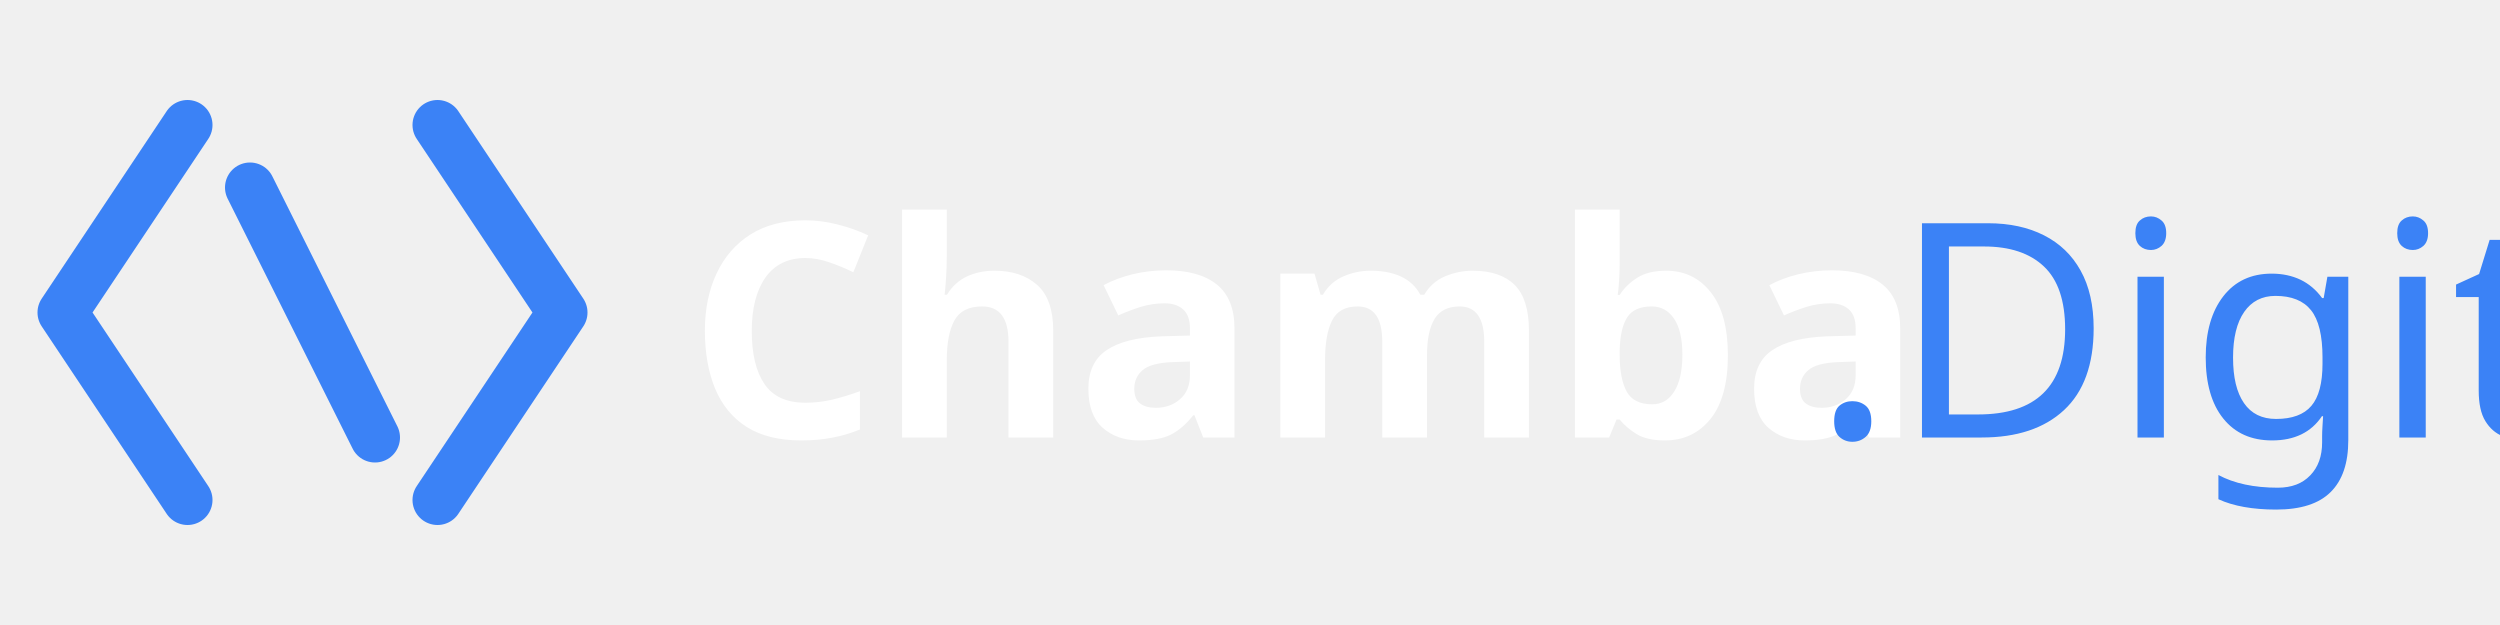
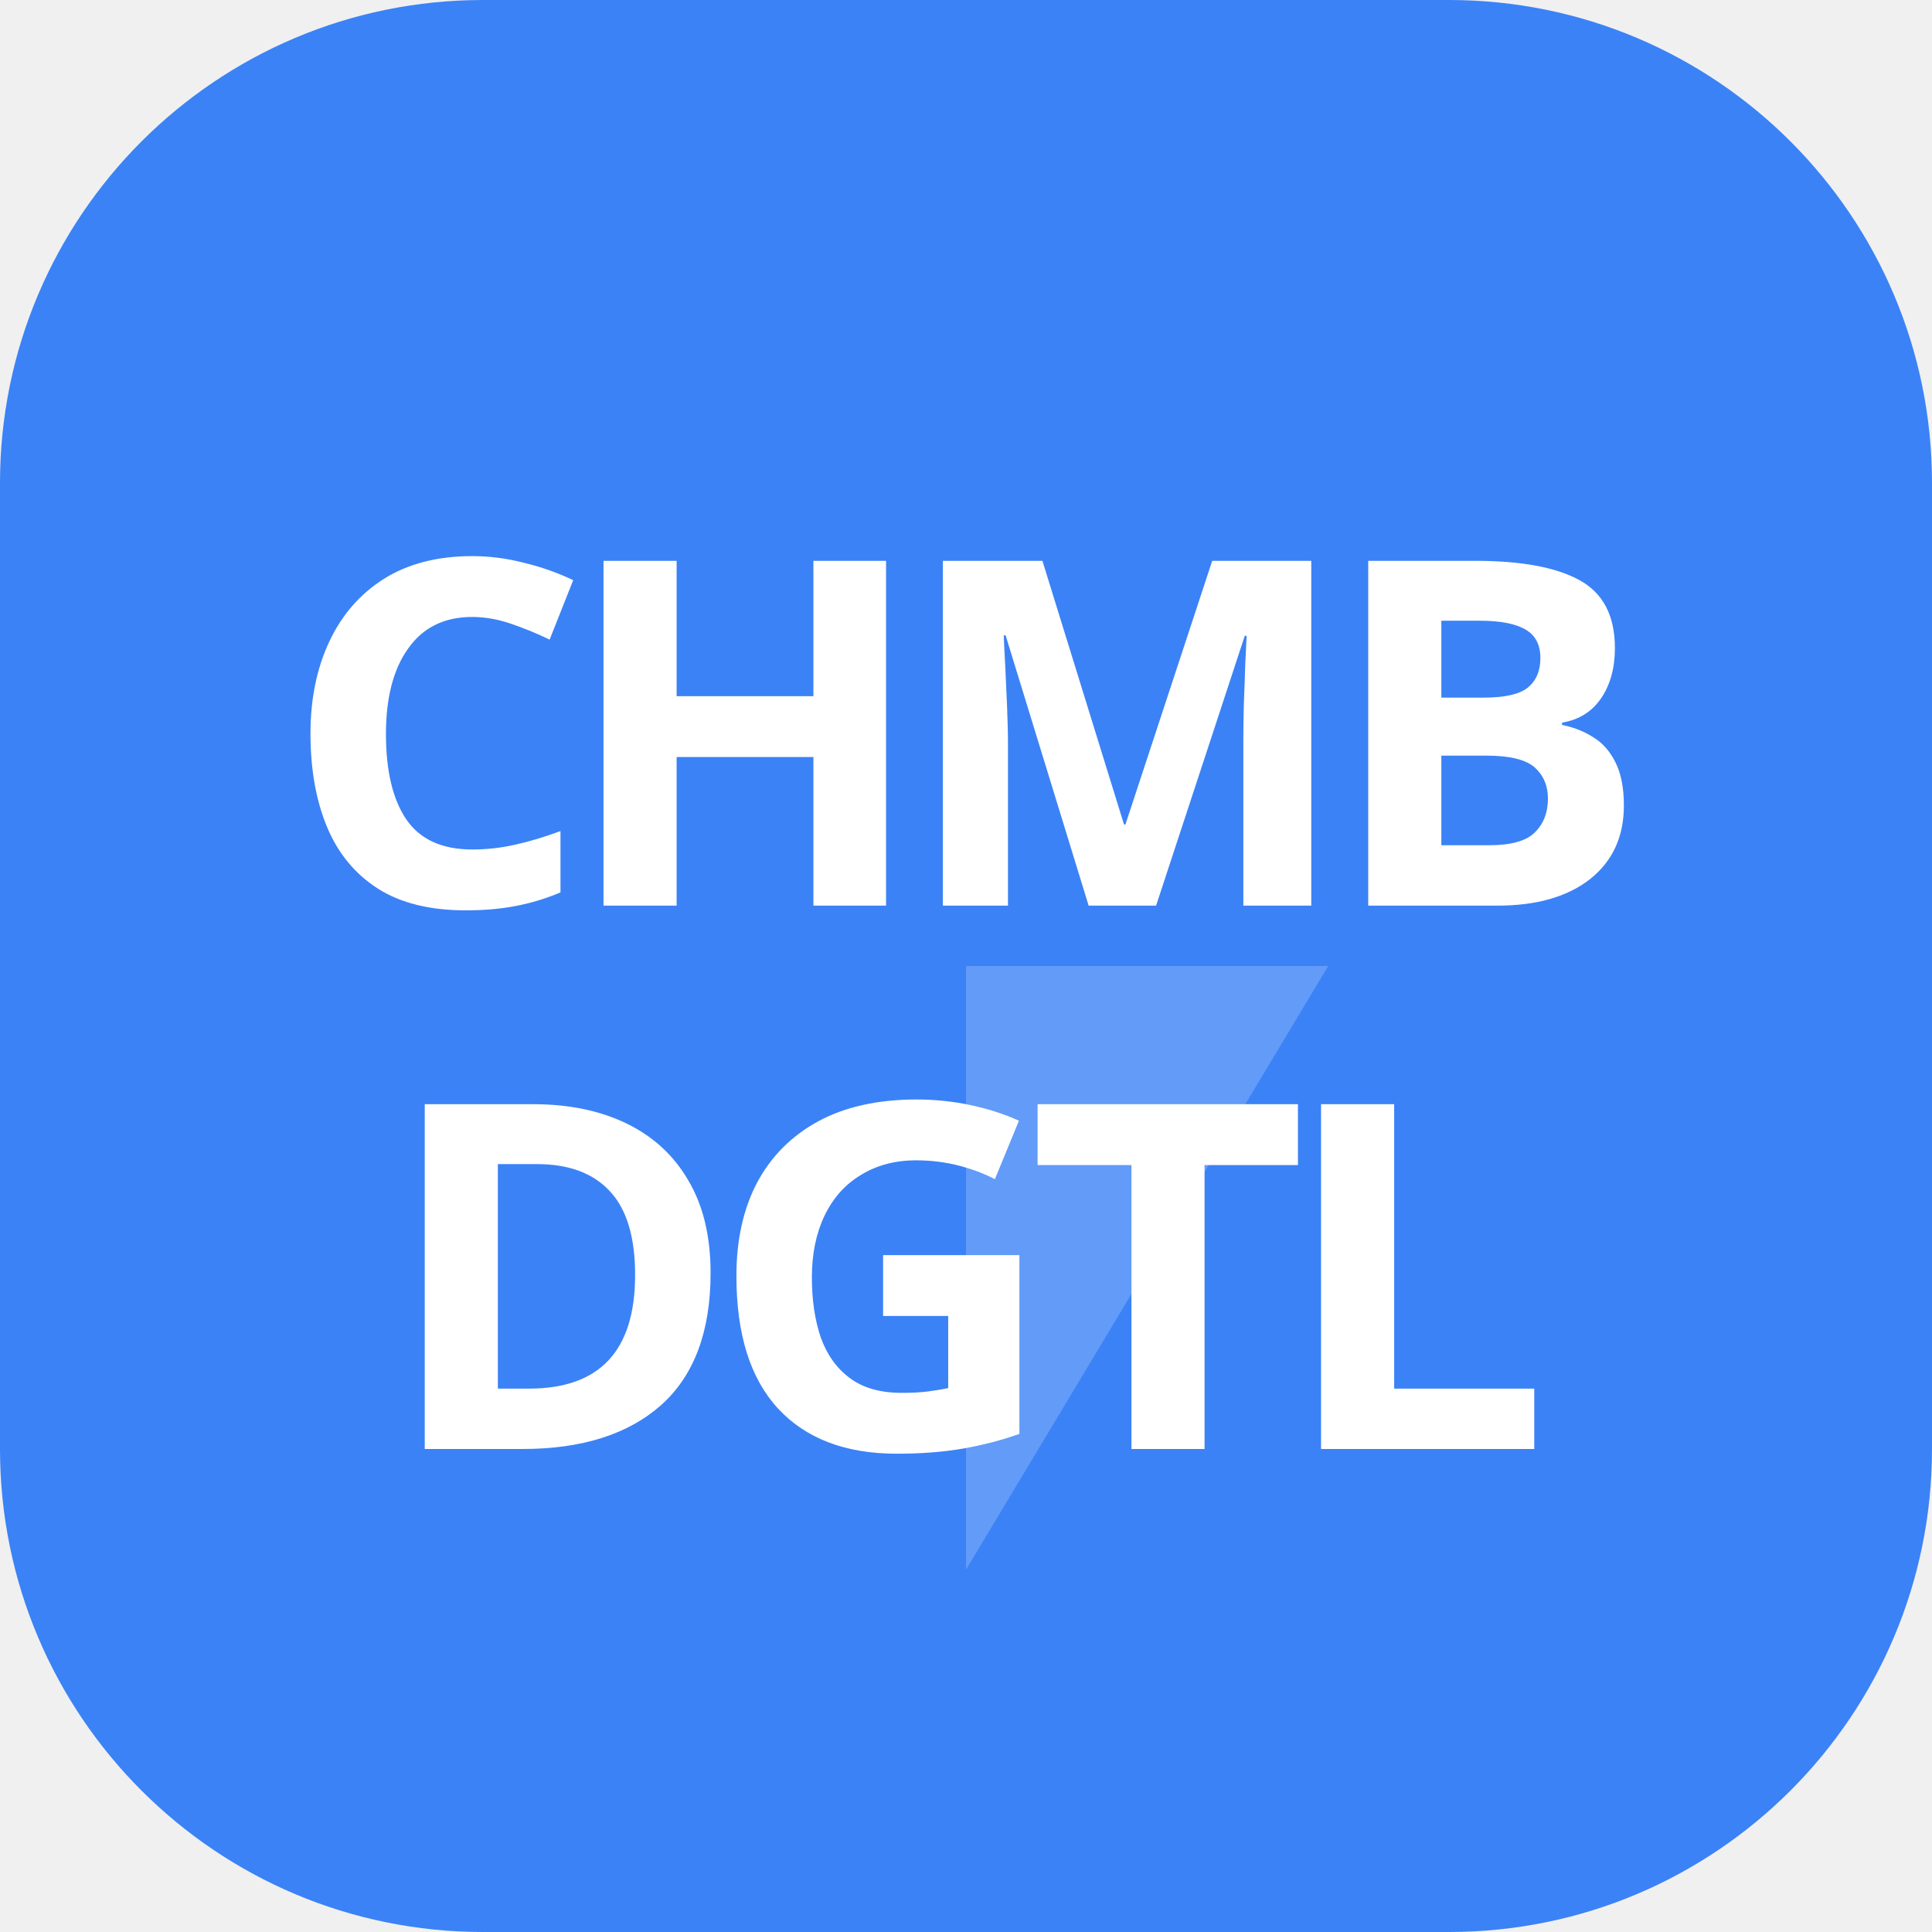
- <svg xmlns="http://www.w3.org/2000/svg" width="200" height="50" viewBox="0 0 200 50" fill="none">
-   <path d="M15 10L5 25L15 40" stroke="#3B82F6" stroke-width="4" stroke-linecap="round" stroke-linejoin="round" />
-   <path d="M35 10L45 25L35 40" stroke="#3B82F6" stroke-width="4" stroke-linecap="round" stroke-linejoin="round" />
-   <path d="M20 15L30 35" stroke="#3B82F6" stroke-width="4" stroke-linecap="round" stroke-linejoin="round" />
-   <text x="55" y="35" fill="white" style="font-family: sans-serif; font-weight: 900; font-size: 24px; tracking: -1px;">Chamba</text>
-   <text x="145" y="35" fill="#3B82F6" style="font-family: sans-serif; font-weight: 400; font-size: 24px;">.Digital</text>
+ <svg xmlns="http://www.w3.org/2000/svg" width="64" height="64" viewBox="0 0 64 64" fill="none">
+   <rect width="64" height="64" rx="16" fill="#3B82F6" />
+   <path d="M32 12L20 32H44L32 52V32H20L32 12Z" fill="white" fill-opacity="0.2" />
+   <text x="32" y="30" fill="white" text-anchor="middle" style="font-family: sans-serif; font-weight: 900; font-size: 16px; letter-spacing: -1px;">CHMB</text>
+   <text x="32" y="48" fill="white" text-anchor="middle" style="font-family: sans-serif; font-weight: 900; font-size: 16px; letter-spacing: -1px;">DGTL</text>
</svg>
